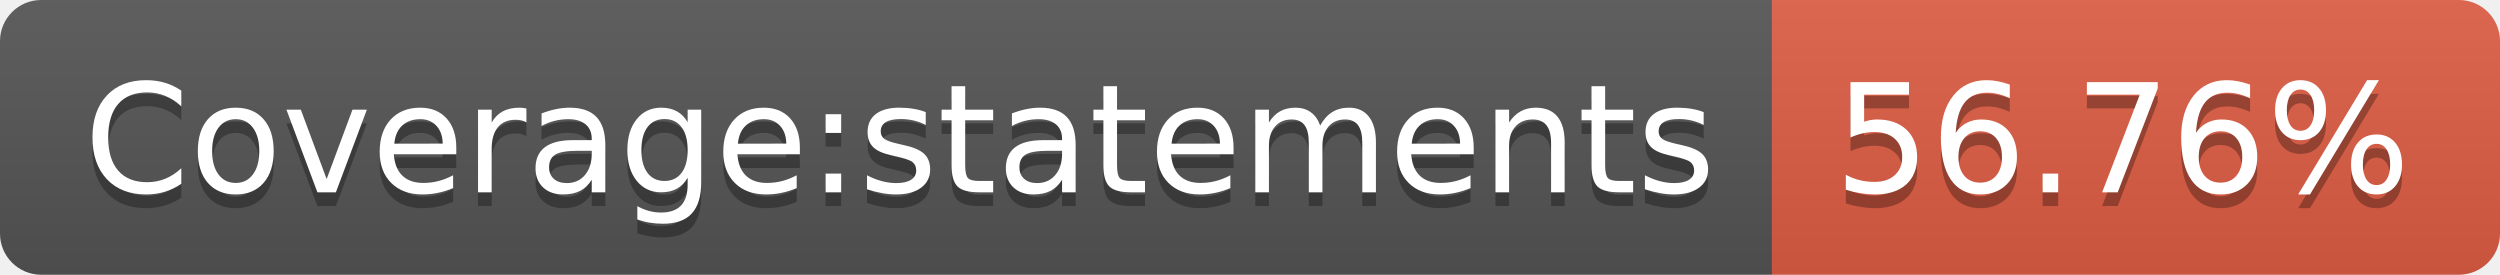
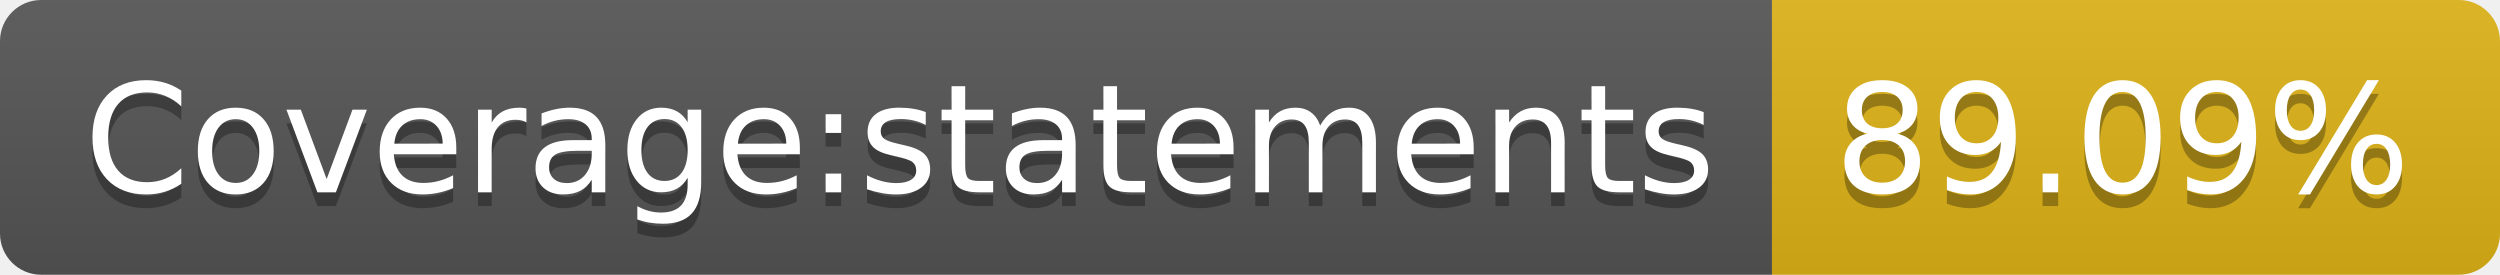
<svg xmlns="http://www.w3.org/2000/svg" width="182" height="20">
  <linearGradient id="b" x2="0" y2="100%">
    <stop offset="0" stop-color="#bbb" stop-opacity=".1" />
    <stop offset="1" stop-opacity=".1" />
  </linearGradient>
  <clipPath id="a">
    <rect width="182" height="20" rx="3" fill="#fff" />
  </clipPath>
  <g clip-path="url(#a)">
    <path fill="#555" d="M0 0h129v20H0z" />
-     <path fill="#e05d44" d="M129 0h53v20H129z" />
+     <path fill="#dfb317" d="M129 0h53v20H129z" />
    <path fill="url(#b)" d="M0 0h182v20H0z" />
  </g>
  <g fill="#fff" text-anchor="middle" font-family="DejaVu Sans,Verdana,Geneva,sans-serif" font-size="110">
    <text x="655" y="150" fill="#010101" fill-opacity=".3" transform="scale(.1)" textLength="1190">Coverage:statements</text>
    <text x="655" y="140" transform="scale(.1)" textLength="1190">Coverage:statements</text>
-     <text x="1545" y="150" fill="#010101" fill-opacity=".3" transform="scale(.1)" textLength="430">56.76%</text>
-     <text x="1545" y="140" transform="scale(.1)" textLength="430">56.76%</text>
+     <text x="1545" y="150" fill="#010101" fill-opacity=".3" transform="scale(.1)" textLength="430">89.09%</text>
+     <text x="1545" y="140" transform="scale(.1)" textLength="430">89.09%</text>
  </g>
</svg>
